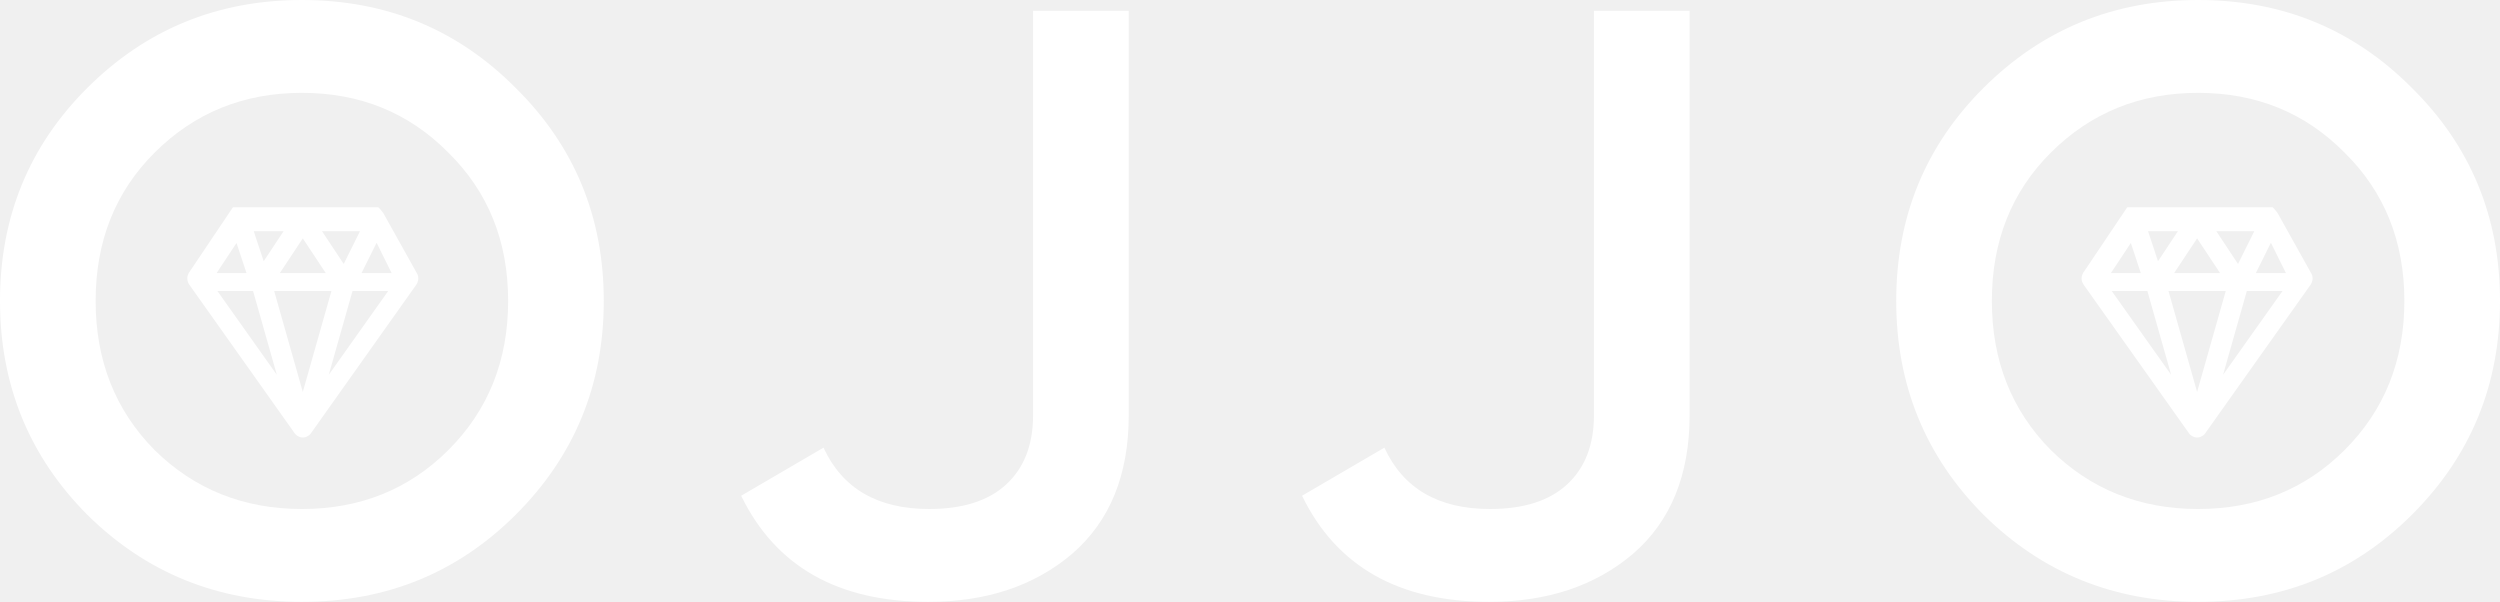
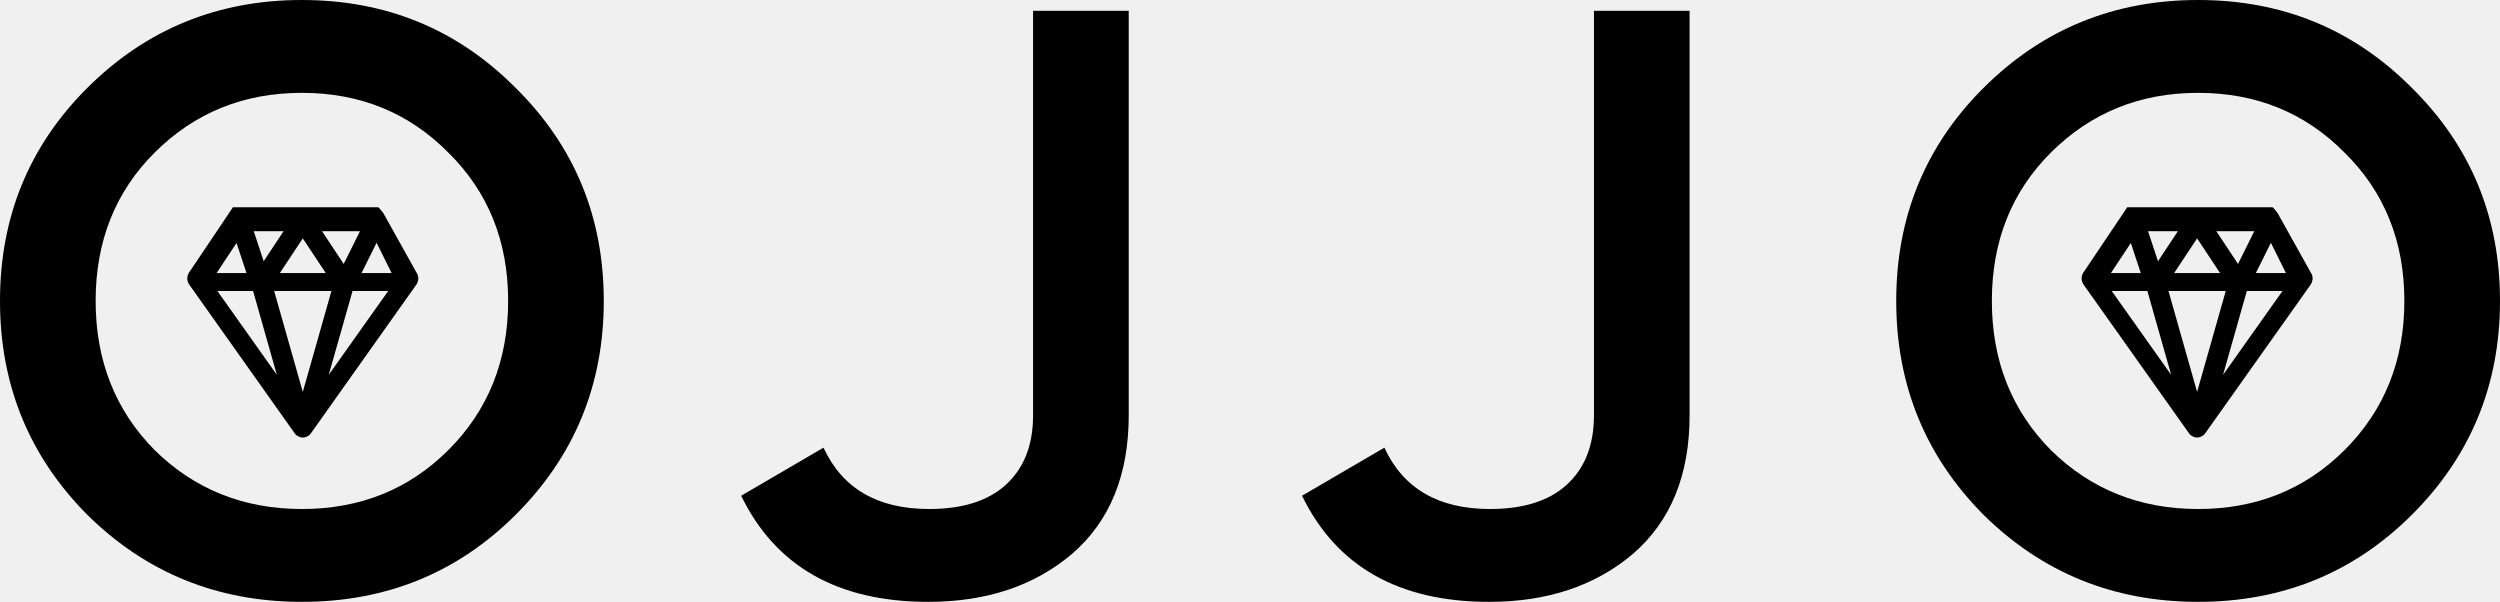
- <svg xmlns="http://www.w3.org/2000/svg" id="logotype" width="216" height="52" viewBox="0 0 216 52" fill="none">
-   <path d="M44.55 44.479C39.52 49.493 33.364 52 26.083 52C18.802 52 12.622 49.493 7.545 44.479C2.515 39.418 0 33.258 0 26C0 18.742 2.515 12.606 7.545 7.592C12.622 2.531 18.802 0 26.083 0C33.364 0 39.52 2.531 44.55 7.592C49.627 12.606 52.166 18.742 52.166 26C52.166 33.258 49.627 39.418 44.55 44.479ZM13.365 38.893C16.814 42.283 21.053 43.978 26.083 43.978C31.113 43.978 35.328 42.283 38.73 38.893C42.178 35.455 43.903 31.157 43.903 26C43.903 20.843 42.178 16.569 38.73 13.179C35.328 9.741 31.113 8.022 26.083 8.022C21.053 8.022 16.814 9.741 13.365 13.179C9.964 16.569 8.263 20.843 8.263 26C8.263 31.157 9.964 35.455 13.365 38.893Z" fill="white" />
-   <path d="M80.205 52C72.397 52 67.007 48.944 64.037 42.832L71.151 38.678C72.78 42.211 75.822 43.978 80.277 43.978C83.151 43.978 85.354 43.286 86.887 41.901C88.468 40.468 89.258 38.463 89.258 35.884V0.931H97.522V35.884C97.522 41.041 95.893 45.029 92.635 47.846C89.378 50.615 85.234 52 80.205 52Z" fill="white" />
-   <path d="M128.664 52C120.856 52 115.467 48.944 112.497 42.832L119.611 38.678C121.239 42.211 124.281 43.978 128.736 43.978C131.61 43.978 133.814 43.286 135.347 41.901C136.928 40.468 137.718 38.463 137.718 35.884V0.931H145.981V35.884C145.981 41.041 144.353 45.029 141.095 47.846C137.838 50.615 133.694 52 128.664 52Z" fill="white" />
-   <path d="M208.383 44.479C203.354 49.493 197.198 52 189.917 52C182.636 52 176.456 49.493 171.378 44.479C166.349 39.418 163.834 33.258 163.834 26C163.834 18.742 166.349 12.606 171.378 7.592C176.456 2.531 182.636 0 189.917 0C197.198 0 203.354 2.531 208.383 7.592C213.461 12.606 216 18.742 216 26C216 33.258 213.461 39.418 208.383 44.479ZM177.199 38.893C180.648 42.283 184.887 43.978 189.917 43.978C194.947 43.978 199.162 42.283 202.563 38.893C206.012 35.455 207.737 31.157 207.737 26C207.737 20.843 206.012 16.569 202.563 13.179C199.162 9.741 194.947 8.022 189.917 8.022C184.887 8.022 180.648 9.741 177.199 13.179C173.798 16.569 172.097 20.843 172.097 26C172.097 31.157 173.798 35.455 177.199 38.893Z" fill="white" />
-   <path d="M36.131 23.933L36.125 23.881C36.114 23.816 36.094 23.752 36.066 23.694L33.125 18.423C33.125 18.423 32.749 17.906 32.66 17.906H20.127L16.357 23.515L16.313 23.567L16.307 23.591C16.275 23.648 16.249 23.709 16.229 23.772L16.213 23.822C16.17 23.982 16.172 24.154 16.22 24.313L16.237 24.369C16.261 24.436 16.29 24.497 16.324 24.551L25.437 37.402L25.456 37.431C25.503 37.498 25.56 37.558 25.63 37.612L25.682 37.649C25.734 37.685 25.789 37.714 25.868 37.746L25.919 37.765C26.008 37.79 26.086 37.802 26.162 37.802C26.238 37.802 26.313 37.791 26.413 37.762L26.475 37.738C26.536 37.714 26.59 37.684 26.655 37.639L26.696 37.611C26.766 37.556 26.823 37.496 26.854 37.449L35.978 24.585C36.059 24.465 36.111 24.325 36.131 24.176L36.138 24.11L36.142 24.057L36.131 23.933ZM31.238 23.591L32.537 20.974L33.835 23.591H31.238ZM30.459 25.141H33.541L28.404 32.384L30.459 25.141ZM29.697 22.806L27.821 19.974H31.103L29.697 22.806ZM23.688 25.141H28.636L26.162 33.863L23.688 25.141ZM24.179 23.591L26.162 20.596L28.144 23.591H24.179ZM22.782 22.572L21.923 19.974H24.502L22.782 22.572ZM23.919 32.384L18.783 25.141H21.865L23.919 32.384ZM20.435 20.993L21.296 23.591H18.716L20.435 20.993Z" fill="white" />
-   <path d="M199.799 23.933L199.793 23.881C199.782 23.816 199.762 23.752 199.734 23.694L196.793 18.423C196.793 18.423 196.418 17.906 196.329 17.906H183.795L180.026 23.515L179.981 23.567L179.975 23.591C179.943 23.648 179.917 23.709 179.897 23.772L179.882 23.822C179.838 23.982 179.841 24.154 179.888 24.313L179.906 24.369C179.929 24.436 179.958 24.497 179.993 24.551L189.106 37.402L189.124 37.431C189.171 37.498 189.228 37.558 189.298 37.612L189.351 37.649C189.403 37.685 189.457 37.714 189.536 37.746L189.588 37.765C189.677 37.79 189.754 37.802 189.83 37.802C189.906 37.802 189.981 37.791 190.082 37.762L190.144 37.738C190.204 37.714 190.258 37.684 190.324 37.639L190.365 37.611C190.435 37.556 190.491 37.496 190.522 37.449L199.646 24.585C199.727 24.465 199.78 24.325 199.8 24.176L199.807 24.11L199.81 24.057L199.799 23.933ZM194.906 23.591L196.205 20.974L197.503 23.591H194.906ZM194.127 25.141H197.209L192.073 32.384L194.127 25.141ZM193.365 22.806L191.489 19.974H194.771L193.365 22.806ZM187.357 25.141H192.305L189.83 33.863L187.357 25.141ZM187.847 23.591L189.83 20.596L191.812 23.591H187.847ZM186.451 22.572L185.591 19.974H188.171L186.451 22.572ZM187.588 32.384L182.451 25.141H185.533L187.588 32.384ZM184.104 20.993L184.964 23.591H182.384L184.104 20.993Z" fill="white" />
+ <svg xmlns="http://www.w3.org/2000/svg" id="logotype" width="216" height="52" viewBox="0 0 216 52">
+   <path d="M44.55 44.479C39.52 49.493 33.364 52 26.083 52C18.802 52 12.622 49.493 7.545 44.479C2.515 39.418 0 33.258 0 26C0 18.742 2.515 12.606 7.545 7.592C12.622 2.531 18.802 0 26.083 0C33.364 0 39.52 2.531 44.55 7.592C49.627 12.606 52.166 18.742 52.166 26C52.166 33.258 49.627 39.418 44.55 44.479ZM13.365 38.893C16.814 42.283 21.053 43.978 26.083 43.978C31.113 43.978 35.328 42.283 38.73 38.893C42.178 35.455 43.903 31.157 43.903 26C43.903 20.843 42.178 16.569 38.73 13.179C35.328 9.741 31.113 8.022 26.083 8.022C21.053 8.022 16.814 9.741 13.365 13.179C9.964 16.569 8.263 20.843 8.263 26C8.263 31.157 9.964 35.455 13.365 38.893Z" />
+   <path d="M80.205 52C72.397 52 67.007 48.944 64.037 42.832L71.151 38.678C72.78 42.211 75.822 43.978 80.277 43.978C83.151 43.978 85.354 43.286 86.887 41.901C88.468 40.468 89.258 38.463 89.258 35.884V0.931H97.522V35.884C97.522 41.041 95.893 45.029 92.635 47.846C89.378 50.615 85.234 52 80.205 52Z" />
+   <path d="M128.664 52C120.856 52 115.467 48.944 112.497 42.832L119.611 38.678C121.239 42.211 124.281 43.978 128.736 43.978C131.61 43.978 133.814 43.286 135.347 41.901C136.928 40.468 137.718 38.463 137.718 35.884V0.931H145.981V35.884C145.981 41.041 144.353 45.029 141.095 47.846C137.838 50.615 133.694 52 128.664 52Z" />
+   <path d="M208.383 44.479C203.354 49.493 197.198 52 189.917 52C182.636 52 176.456 49.493 171.378 44.479C166.349 39.418 163.834 33.258 163.834 26C163.834 18.742 166.349 12.606 171.378 7.592C176.456 2.531 182.636 0 189.917 0C197.198 0 203.354 2.531 208.383 7.592C213.461 12.606 216 18.742 216 26C216 33.258 213.461 39.418 208.383 44.479ZM177.199 38.893C180.648 42.283 184.887 43.978 189.917 43.978C194.947 43.978 199.162 42.283 202.563 38.893C206.012 35.455 207.737 31.157 207.737 26C207.737 20.843 206.012 16.569 202.563 13.179C199.162 9.741 194.947 8.022 189.917 8.022C184.887 8.022 180.648 9.741 177.199 13.179C173.798 16.569 172.097 20.843 172.097 26C172.097 31.157 173.798 35.455 177.199 38.893Z" />
+   <path d="M36.131 23.933L36.125 23.881C36.114 23.816 36.094 23.752 36.066 23.694L33.125 18.423C33.125 18.423 32.749 17.906 32.66 17.906H20.127L16.357 23.515L16.313 23.567L16.307 23.591C16.275 23.648 16.249 23.709 16.229 23.772L16.213 23.822C16.17 23.982 16.172 24.154 16.22 24.313L16.237 24.369C16.261 24.436 16.29 24.497 16.324 24.551L25.437 37.402L25.456 37.431C25.503 37.498 25.56 37.558 25.63 37.612L25.682 37.649C25.734 37.685 25.789 37.714 25.868 37.746L25.919 37.765C26.008 37.79 26.086 37.802 26.162 37.802C26.238 37.802 26.313 37.791 26.413 37.762L26.475 37.738C26.536 37.714 26.59 37.684 26.655 37.639L26.696 37.611C26.766 37.556 26.823 37.496 26.854 37.449L35.978 24.585C36.059 24.465 36.111 24.325 36.131 24.176L36.138 24.11L36.142 24.057L36.131 23.933ZM31.238 23.591L32.537 20.974L33.835 23.591H31.238ZM30.459 25.141H33.541L28.404 32.384L30.459 25.141ZM29.697 22.806L27.821 19.974H31.103L29.697 22.806ZM23.688 25.141H28.636L26.162 33.863L23.688 25.141ZM24.179 23.591L26.162 20.596L28.144 23.591H24.179ZM22.782 22.572L21.923 19.974H24.502L22.782 22.572ZM23.919 32.384L18.783 25.141H21.865L23.919 32.384ZM20.435 20.993L21.296 23.591H18.716L20.435 20.993Z" />
+   <path d="M199.799 23.933L199.793 23.881C199.782 23.816 199.762 23.752 199.734 23.694L196.793 18.423C196.793 18.423 196.418 17.906 196.329 17.906H183.795L180.026 23.515L179.981 23.567L179.975 23.591C179.943 23.648 179.917 23.709 179.897 23.772L179.882 23.822C179.838 23.982 179.841 24.154 179.888 24.313L179.906 24.369C179.929 24.436 179.958 24.497 179.993 24.551L189.106 37.402L189.124 37.431C189.171 37.498 189.228 37.558 189.298 37.612L189.351 37.649C189.403 37.685 189.457 37.714 189.536 37.746L189.588 37.765C189.677 37.79 189.754 37.802 189.83 37.802C189.906 37.802 189.981 37.791 190.082 37.762L190.144 37.738C190.204 37.714 190.258 37.684 190.324 37.639L190.365 37.611C190.435 37.556 190.491 37.496 190.522 37.449L199.646 24.585C199.727 24.465 199.78 24.325 199.8 24.176L199.807 24.11L199.81 24.057L199.799 23.933ZM194.906 23.591L196.205 20.974L197.503 23.591H194.906ZM194.127 25.141H197.209L192.073 32.384L194.127 25.141ZM193.365 22.806L191.489 19.974H194.771L193.365 22.806ZM187.357 25.141H192.305L189.83 33.863L187.357 25.141ZM187.847 23.591L189.83 20.596L191.812 23.591H187.847ZM186.451 22.572L185.591 19.974H188.171L186.451 22.572ZM187.588 32.384L182.451 25.141H185.533L187.588 32.384ZM184.104 20.993L184.964 23.591H182.384L184.104 20.993Z" />
</svg>
